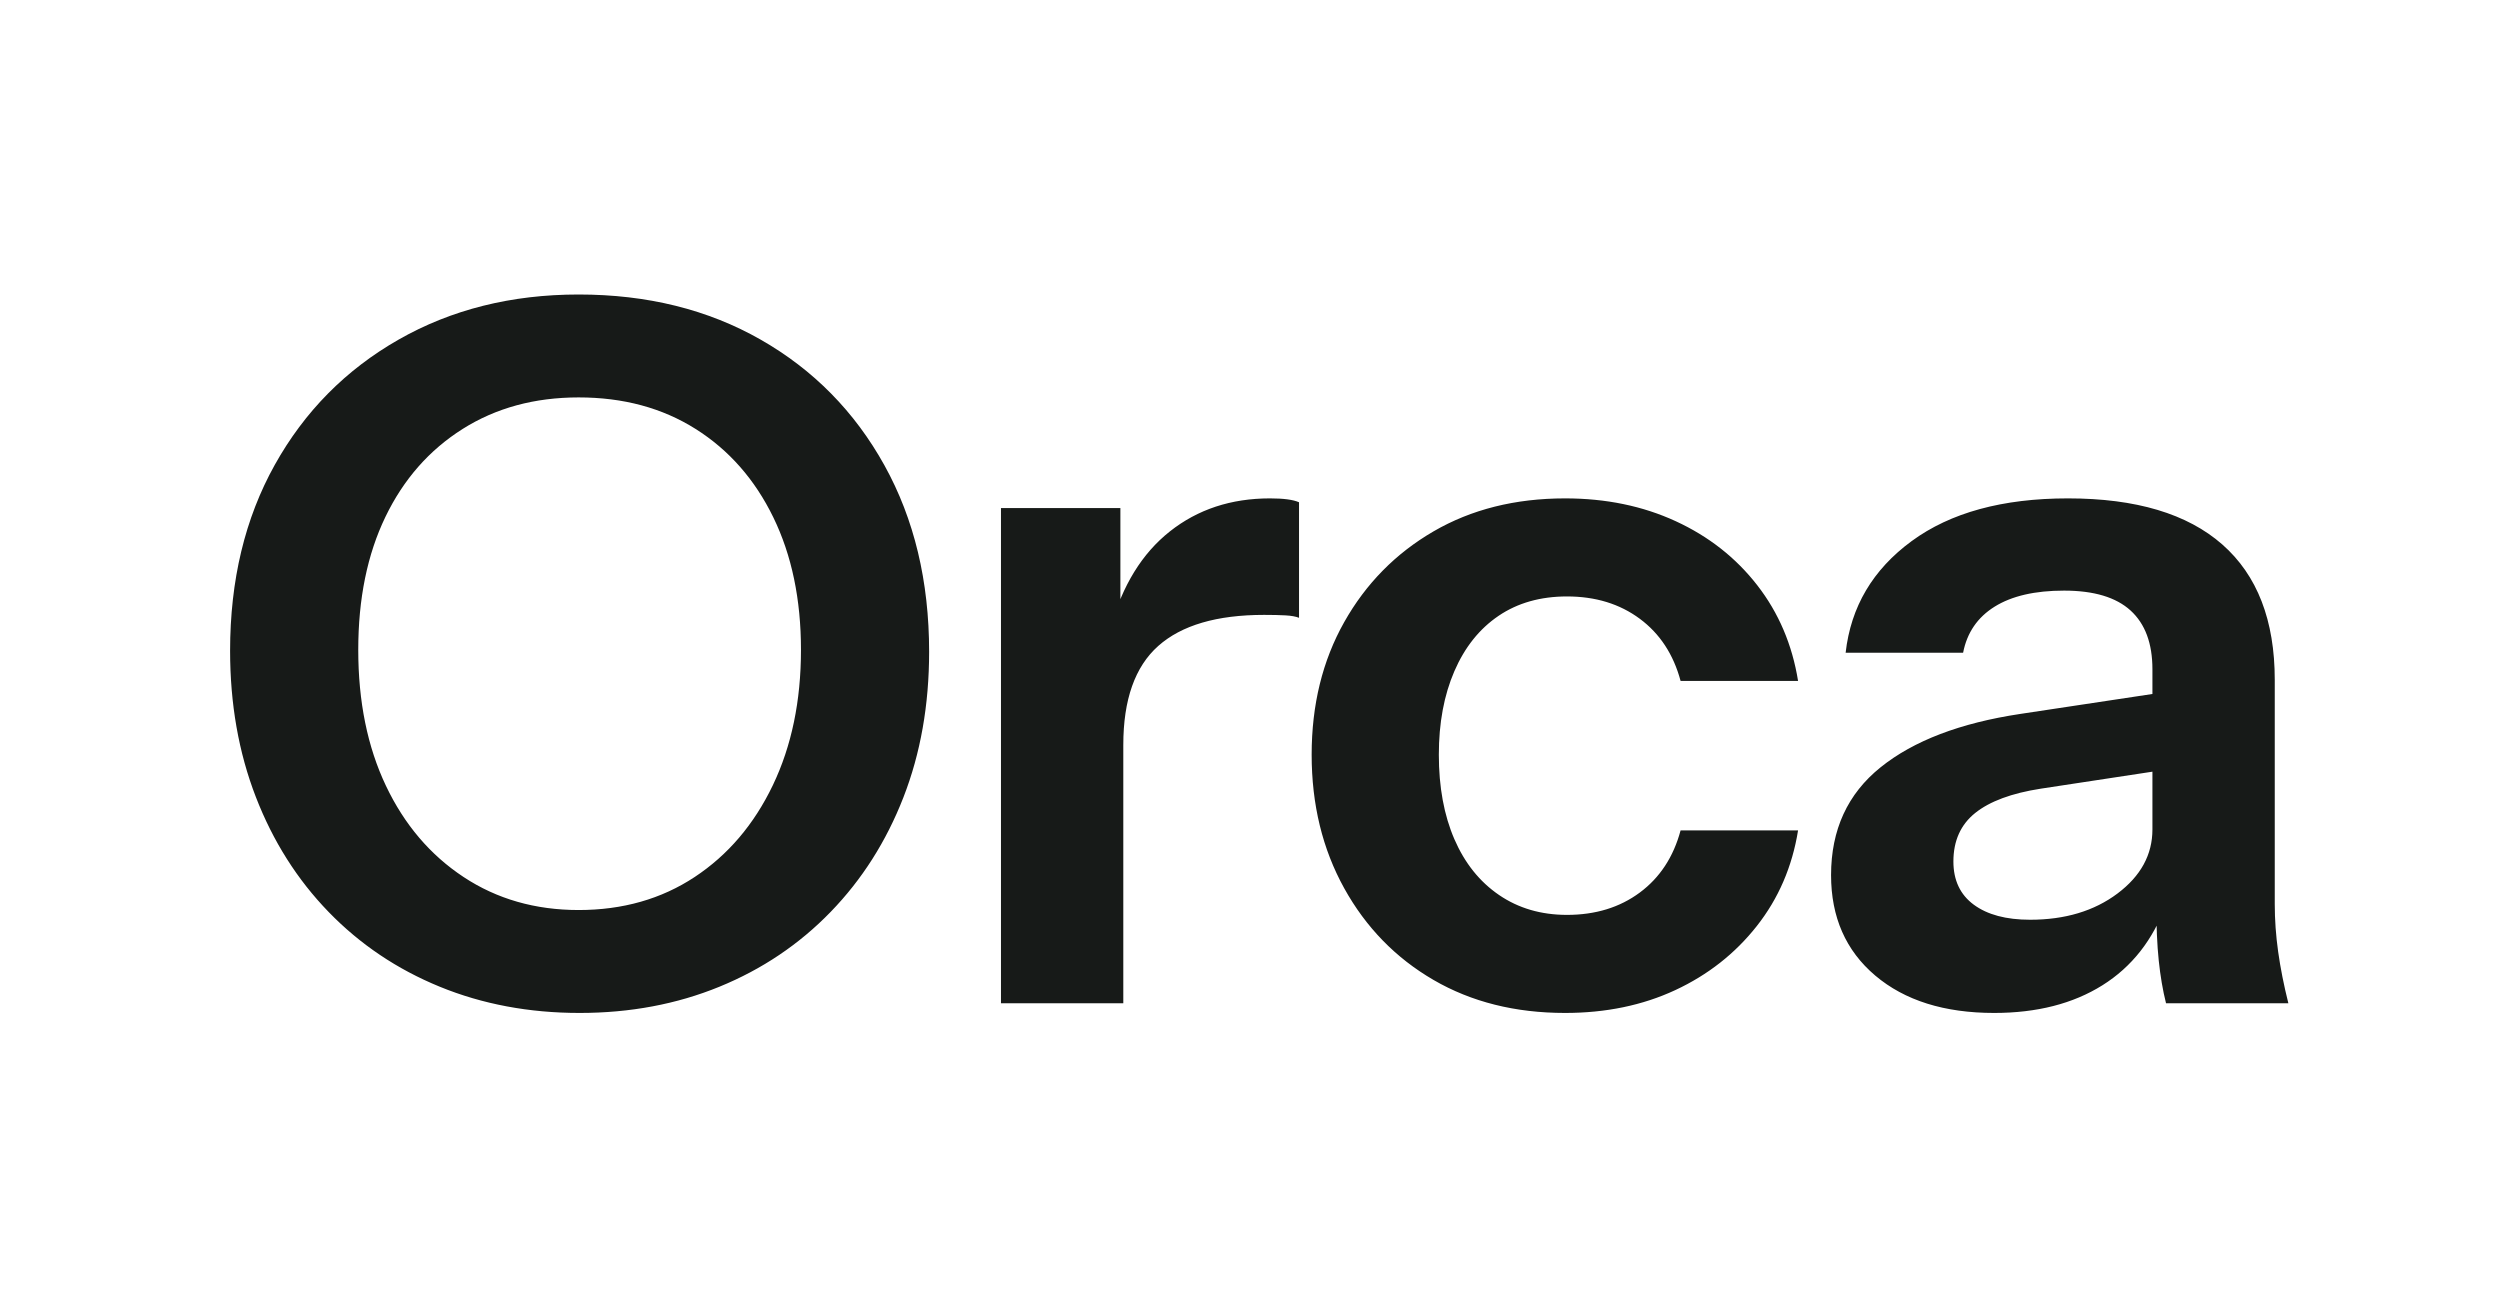
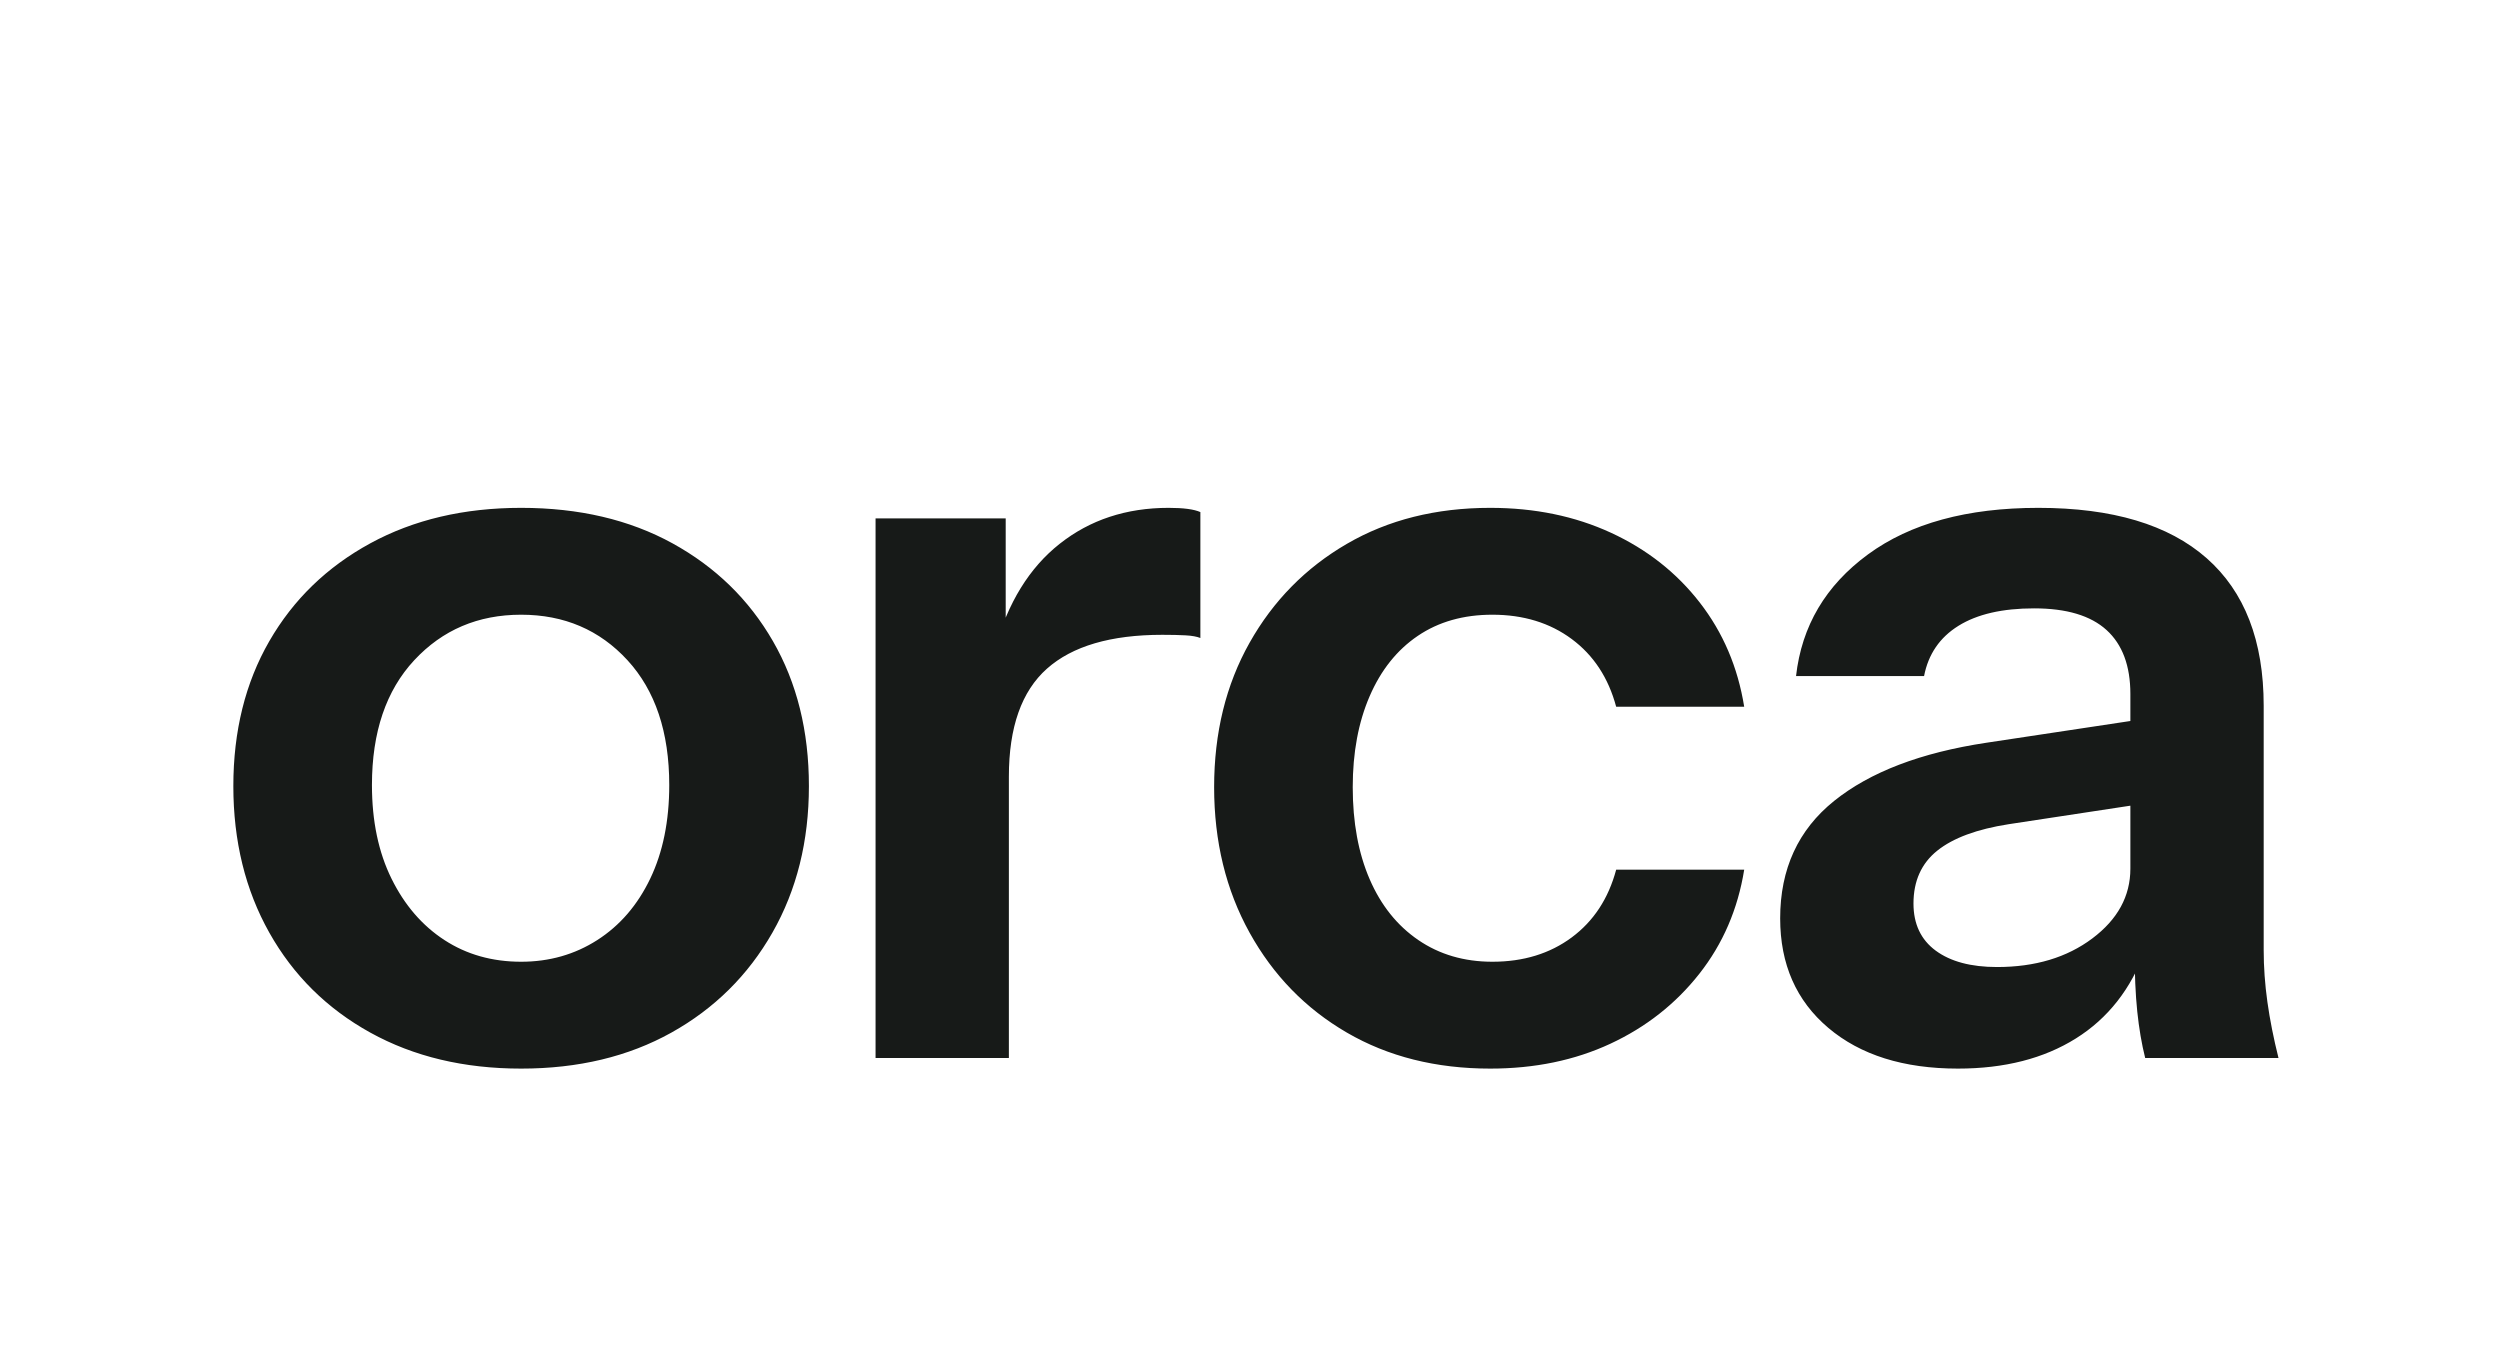
- <svg xmlns="http://www.w3.org/2000/svg" viewBox="0 0 309 160" width="309" height="160">
+ <svg xmlns="http://www.w3.org/2000/svg" viewBox="0 0 293 160" width="293" height="160">
  <g fill="#171A18">
-     <path d="M71.64 125.2Q62.28 125.2 54.36 121.96Q46.44 118.72 40.62 112.72Q34.8 106.72 31.62 98.5Q28.44 90.28 28.44 80.44Q28.44 67.36 33.96 57.46Q39.48 47.56 49.26 41.98Q59.04 36.4 71.52 36.4Q84.24 36.4 94.02 41.98Q103.8 47.56 109.32 57.52Q114.84 67.48 114.84 80.56Q114.84 90.4 111.66 98.56Q108.48 106.72 102.66 112.72Q96.84 118.72 88.92 121.96Q81.0 125.2 71.64 125.2ZM71.52 112.48Q79.68 112.48 85.86 108.4Q92.04 104.32 95.52 97.06Q99.0 89.8 99.0 80.32Q99.0 70.96 95.58 63.94Q92.16 56.92 85.98 53.02Q79.8 49.12 71.52 49.12Q63.36 49.12 57.18 53.02Q51.0 56.92 47.64 63.88Q44.28 70.84 44.28 80.32Q44.28 89.92 47.7 97.12Q51.12 104.32 57.3 108.4Q63.48 112.48 71.52 112.48Z M123.72 124.0V62.8H138.48V77.56H138.84V124.0ZM138.84 92.08 137.28 77.56Q139.44 69.76 144.6 65.68Q149.76 61.6 156.96 61.6Q159.48 61.6 160.56 62.08V76.36Q159.96 76.12 158.88 76.06Q157.8 76.0 156.24 76.0Q147.48 76.0 143.16 79.84Q138.84 83.68 138.84 92.08Z M193.44 125.2Q184.2 125.2 177.18 121.12Q170.16 117.04 166.14 109.78Q162.12 102.52 162.12 93.28Q162.12 84.04 166.14 76.9Q170.16 69.76 177.18 65.68Q184.2 61.6 193.44 61.6Q201.0 61.6 207.12 64.42Q213.24 67.24 217.2 72.34Q221.16 77.44 222.24 84.16H207.72Q206.4 79.24 202.68 76.48Q198.96 73.72 193.68 73.72Q188.76 73.72 185.22 76.12Q181.68 78.52 179.76 82.96Q177.84 87.4 177.84 93.28Q177.84 99.28 179.76 103.72Q181.68 108.16 185.28 110.62Q188.88 113.08 193.68 113.08Q198.96 113.08 202.68 110.32Q206.4 107.56 207.72 102.64H222.24Q221.16 109.36 217.14 114.46Q213.12 119.56 207.06 122.38Q201.0 125.2 193.44 125.2Z M267.72 124.0Q267.12 121.6 266.82 118.72Q266.52 115.84 266.52 111.76H266.04V82.72Q266.04 77.92 263.34 75.46Q260.64 73.0 255.12 73.0Q249.72 73.0 246.54 74.98Q243.36 76.96 242.64 80.68H228.12Q229.08 72.16 236.28 66.88Q243.48 61.6 255.6 61.6Q268.2 61.6 274.68 67.3Q281.16 73.0 281.16 84.04V111.76Q281.16 114.64 281.58 117.64Q282.0 120.64 282.84 124.0ZM246.48 125.2Q237.24 125.2 231.78 120.58Q226.32 115.96 226.32 108.16Q226.32 99.76 232.44 94.84Q238.56 89.92 249.72 88.24L268.8 85.36V94.96L252.24 97.48Q246.84 98.32 244.14 100.48Q241.44 102.64 241.44 106.48Q241.44 109.96 243.96 111.82Q246.48 113.68 250.92 113.68Q257.4 113.68 261.72 110.44Q266.04 107.2 266.04 102.52L267.72 111.76Q265.32 118.36 259.86 121.78Q254.4 125.2 246.48 125.2Z" />
+     <path d="M61.076 125.24Q51.032 125.24 43.406 121.024Q35.78 116.808 31.564 109.306Q27.348 101.804 27.348 92.132Q27.348 82.46 31.564 75.144Q35.78 67.828 43.406 63.674Q51.032 59.52 61.076 59.52Q71.244 59.52 78.808 63.674Q86.372 67.828 90.588 75.144Q94.804 82.46 94.804 92.132Q94.804 101.804 90.526 109.306Q86.248 116.808 78.684 121.024Q71.12 125.24 61.076 125.24ZM61.076 112.716Q66.036 112.716 70.004 110.174Q73.972 107.632 76.204 102.982Q78.436 98.332 78.436 92.008Q78.436 82.708 73.538 77.376Q68.64 72.044 61.076 72.044Q53.512 72.044 48.552 77.376Q43.592 82.708 43.592 92.008Q43.592 98.332 45.886 102.982Q48.18 107.632 52.086 110.174Q55.992 112.716 61.076 112.716Z M102.616 124.0V60.76H117.868V76.012H118.24V124.0ZM118.24 91.016 116.628 76.012Q118.86 67.952 124.192 63.736Q129.524 59.52 136.964 59.52Q139.568 59.52 140.684 60.016V74.772Q140.064 74.524 138.948 74.462Q137.832 74.4 136.22 74.4Q127.168 74.4 122.704 78.368Q118.24 82.336 118.24 91.016Z M174.66 125.24Q165.112 125.24 157.858 121.024Q150.604 116.808 146.45 109.306Q142.296 101.804 142.296 92.256Q142.296 82.708 146.45 75.33Q150.604 67.952 157.858 63.736Q165.112 59.52 174.66 59.52Q182.472 59.52 188.796 62.434Q195.12 65.348 199.212 70.618Q203.304 75.888 204.42 82.832H189.416Q188.052 77.748 184.208 74.896Q180.364 72.044 174.908 72.044Q169.824 72.044 166.166 74.524Q162.508 77.004 160.524 81.592Q158.54 86.18 158.54 92.256Q158.54 98.456 160.524 103.044Q162.508 107.632 166.228 110.174Q169.948 112.716 174.908 112.716Q180.364 112.716 184.208 109.864Q188.052 107.012 189.416 101.928H204.42Q203.304 108.872 199.15 114.142Q194.996 119.412 188.734 122.326Q182.472 125.24 174.66 125.24Z M251.416 124.0Q250.796 121.52 250.486 118.544Q250.176 115.568 250.176 111.352H249.68V81.344Q249.68 76.384 246.89 73.842Q244.1 71.3 238.396 71.3Q232.816 71.3 229.53 73.346Q226.244 75.392 225.5 79.236H210.496Q211.488 70.432 218.928 64.976Q226.368 59.52 238.892 59.52Q251.912 59.52 258.608 65.41Q265.304 71.3 265.304 82.708V111.352Q265.304 114.328 265.738 117.428Q266.172 120.528 267.04 124.0ZM229.468 125.24Q219.92 125.24 214.278 120.466Q208.636 115.692 208.636 107.632Q208.636 98.952 214.96 93.868Q221.284 88.784 232.816 87.048L252.532 84.072V93.992L235.42 96.596Q229.84 97.464 227.05 99.696Q224.26 101.928 224.26 105.896Q224.26 109.492 226.864 111.414Q229.468 113.336 234.056 113.336Q240.752 113.336 245.216 109.988Q249.68 106.64 249.68 101.804L251.416 111.352Q248.936 118.172 243.294 121.706Q237.652 125.24 229.468 125.24Z" />
  </g>
</svg>
